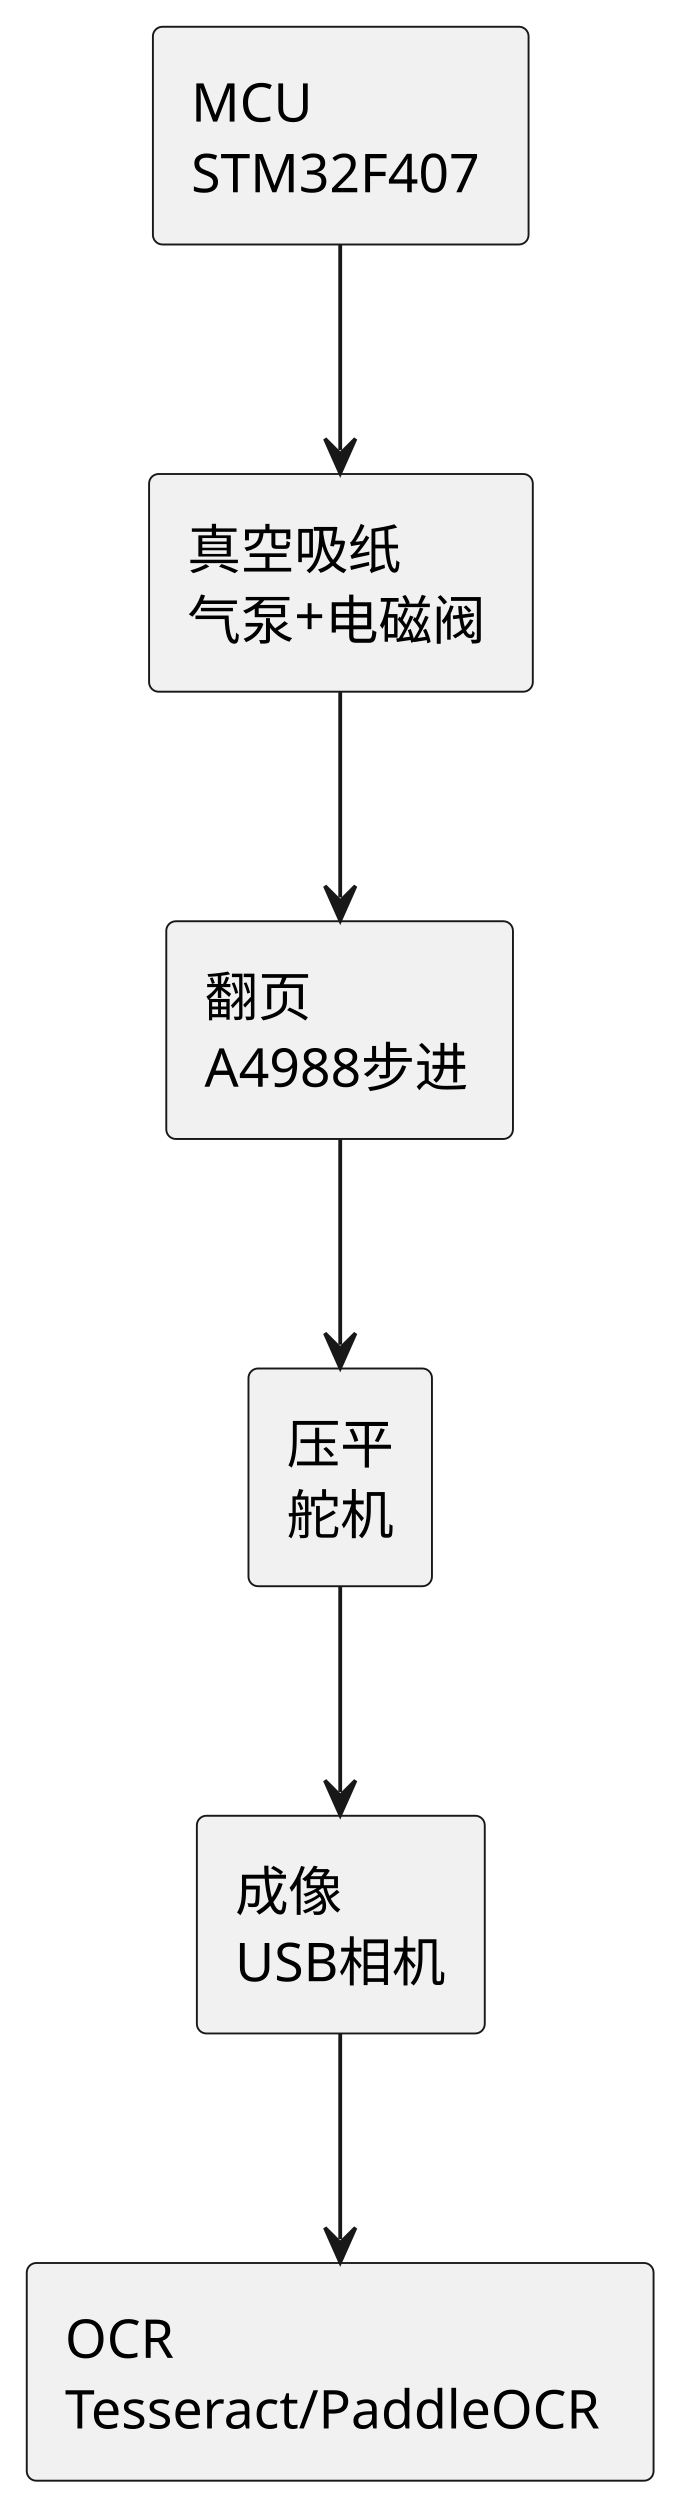
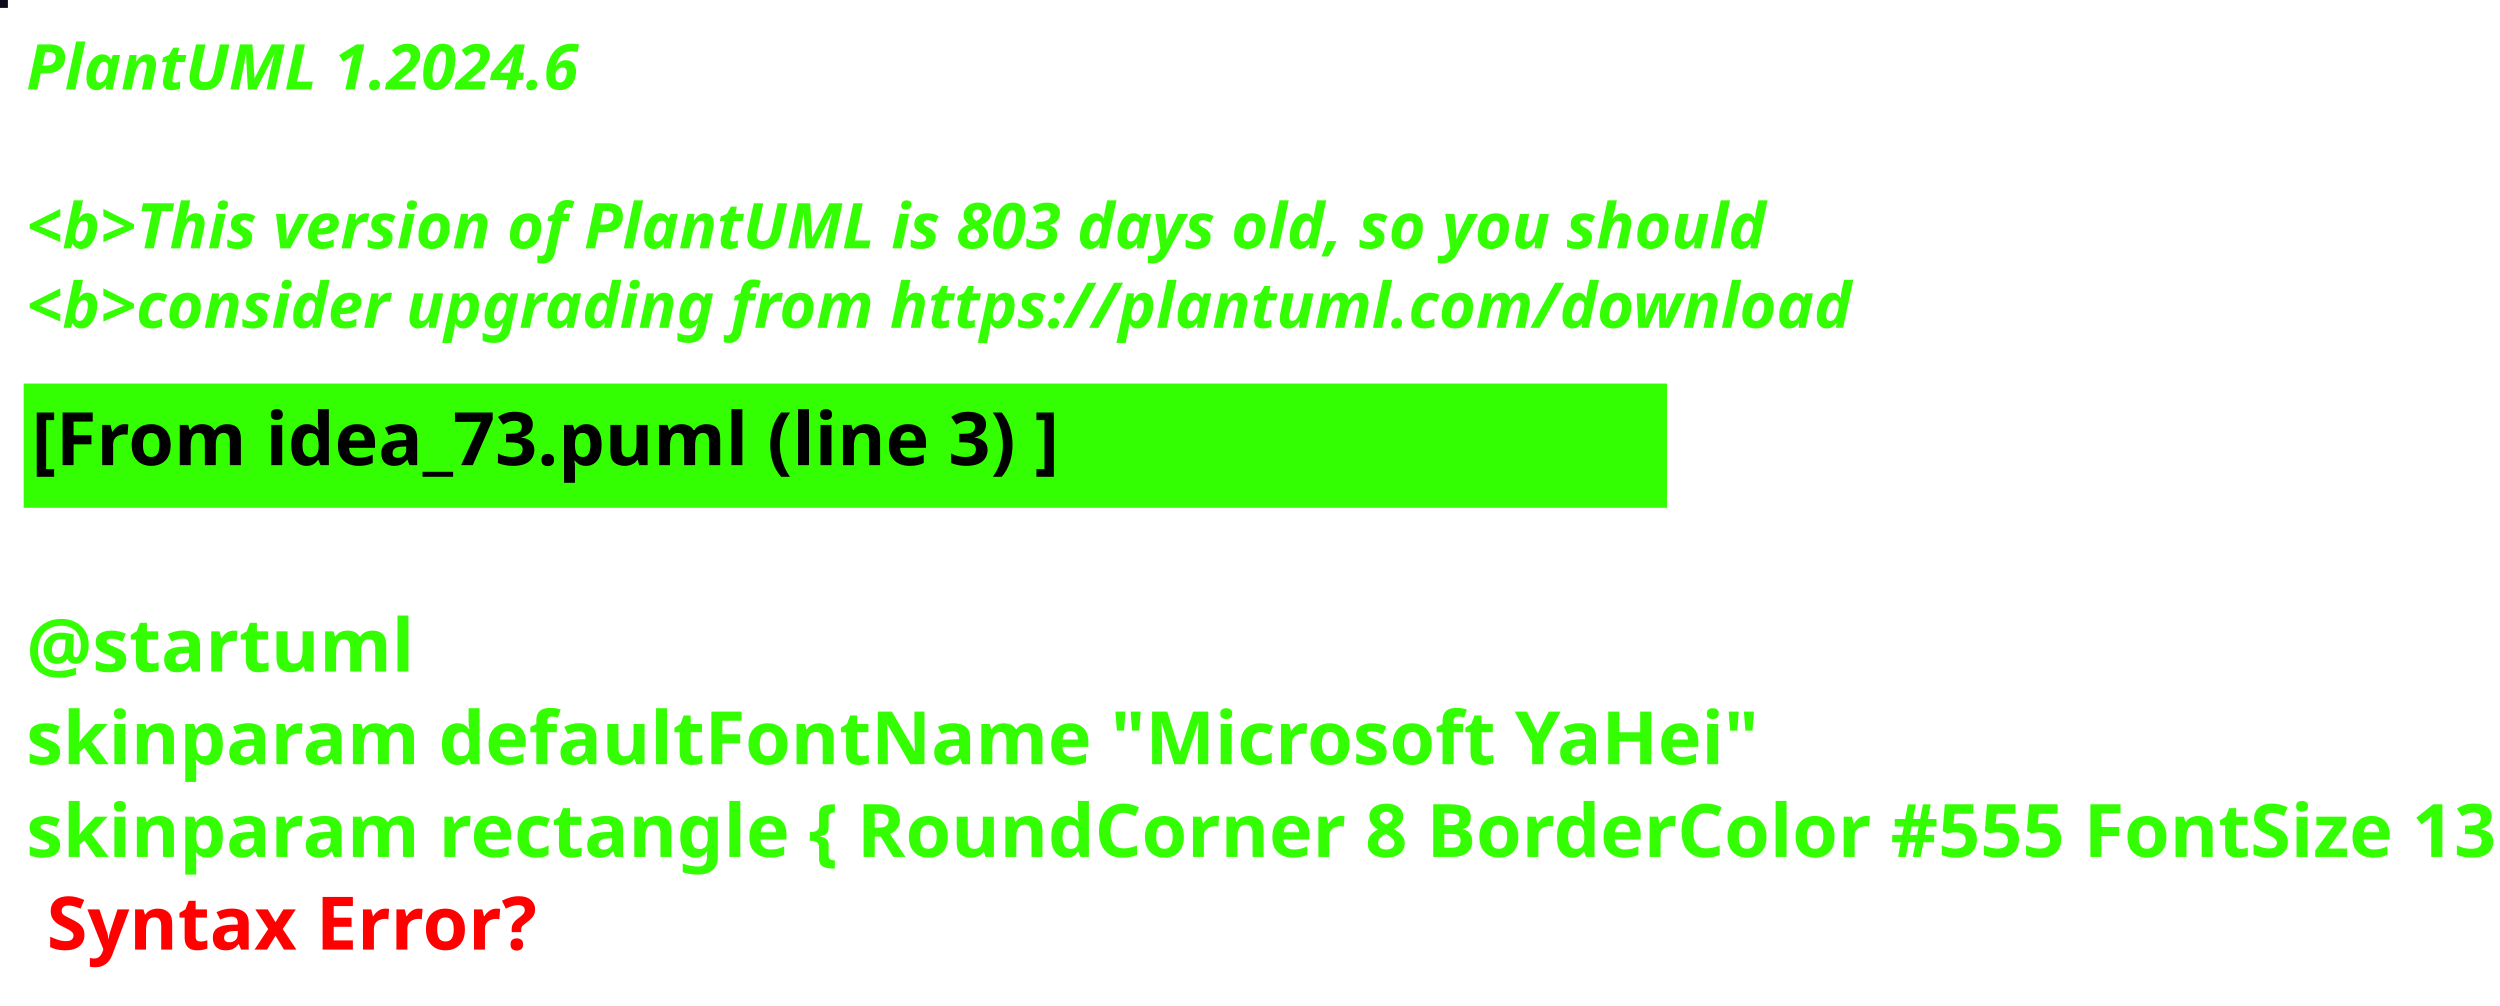
- <svg xmlns="http://www.w3.org/2000/svg" contentStyleType="text/css" height="654px" preserveAspectRatio="none" style="width:176px;height:654px;background:#FFFFFF;" version="1.1" viewBox="0 0 176 654" width="176px" zoomAndPan="magnify">
+ <svg xmlns="http://www.w3.org/2000/svg" contentStyleType="text/css" height="191px" preserveAspectRatio="none" style="width:475px;height:191px;background:#000000;" version="1.1" viewBox="0 0 475 191" width="475px" zoomAndPan="magnify">
  <defs />
  <g>
-     <g id="elem_n0">
-       <rect fill="#F1F1F1" height="56.955" rx="2.5" ry="2.5" style="stroke:#181818;stroke-width:0.5;" width="98.272" x="40" y="7" />
-       <text fill="#000000" font-family="Microsoft YaHei" font-size="14" lengthAdjust="spacing" textLength="33.496" x="50" y="31.814">MCU</text>
-       <text fill="#000000" font-family="Microsoft YaHei" font-size="14" lengthAdjust="spacing" textLength="78.272" x="50" y="50.291">STM32F407</text>
-     </g>
-     <g id="elem_n1">
-       <rect fill="#F1F1F1" height="56.955" rx="2.5" ry="2.5" style="stroke:#181818;stroke-width:0.5;" width="100.384" x="39" y="124" />
-       <text fill="#000000" font-family="Microsoft YaHei" font-size="14" lengthAdjust="spacing" textLength="56" x="49" y="148.814">真空吸纸</text>
-       <text fill="#000000" font-family="Microsoft YaHei" font-size="14" lengthAdjust="spacing" textLength="80.384" x="49" y="167.291">气泵+电磁阀</text>
-     </g>
-     <g id="elem_n2">
-       <rect fill="#F1F1F1" height="56.955" rx="2.5" ry="2.5" style="stroke:#181818;stroke-width:0.5;" width="90.69" x="43.5" y="241" />
-       <text fill="#000000" font-family="Microsoft YaHei" font-size="14" lengthAdjust="spacing" textLength="28" x="53.5" y="265.813">翻页</text>
-       <text fill="#000000" font-family="Microsoft YaHei" font-size="14" lengthAdjust="spacing" textLength="70.69" x="53.5" y="284.291">A4988步进</text>
-     </g>
-     <g id="elem_n3">
-       <rect fill="#F1F1F1" height="56.955" rx="2.5" ry="2.5" style="stroke:#181818;stroke-width:0.5;" width="48" x="65" y="358" />
-       <text fill="#000000" font-family="Microsoft YaHei" font-size="14" lengthAdjust="spacing" textLength="28" x="75" y="382.813">压平</text>
-       <text fill="#000000" font-family="Microsoft YaHei" font-size="14" lengthAdjust="spacing" textLength="28" x="75" y="401.291">舵机</text>
-     </g>
-     <g id="elem_n4">
-       <rect fill="#F1F1F1" height="56.955" rx="2.5" ry="2.5" style="stroke:#181818;stroke-width:0.5;" width="75.316" x="51.5" y="475" />
-       <text fill="#000000" font-family="Microsoft YaHei" font-size="14" lengthAdjust="spacing" textLength="28" x="61.5" y="499.813">成像</text>
-       <text fill="#000000" font-family="Microsoft YaHei" font-size="14" lengthAdjust="spacing" textLength="55.316" x="61.5" y="518.291">USB相机</text>
-     </g>
-     <g id="elem_n5">
-       <rect fill="#F1F1F1" height="56.955" rx="2.5" ry="2.5" style="stroke:#181818;stroke-width:0.5;" width="163.972" x="7" y="592" />
-       <text fill="#000000" font-family="Microsoft YaHei" font-size="14" lengthAdjust="spacing" textLength="29.914" x="17" y="616.813">OCR</text>
-       <text fill="#000000" font-family="Microsoft YaHei" font-size="14" lengthAdjust="spacing" textLength="143.972" x="17" y="635.291">Tesseract/PaddleOCR</text>
-     </g>
-     <g id="link_n0_n1">
-       <path d="M89,64.05 C89,82.12 89,99.67 89,117.78 " fill="none" id="n0-to-n1" style="stroke:#181818;stroke-width:1.0;" />
-       <polygon fill="#181818" points="89,123.78,93,114.78,89,118.78,85,114.78,89,123.78" style="stroke:#181818;stroke-width:1.0;" />
-     </g>
-     <g id="link_n1_n2">
-       <path d="M89,181.05 C89,199.12 89,216.67 89,234.78 " fill="none" id="n1-to-n2" style="stroke:#181818;stroke-width:1.0;" />
-       <polygon fill="#181818" points="89,240.78,93,231.78,89,235.78,85,231.78,89,240.78" style="stroke:#181818;stroke-width:1.0;" />
-     </g>
-     <g id="link_n2_n3">
-       <path d="M89,298.05 C89,316.12 89,333.67 89,351.78 " fill="none" id="n2-to-n3" style="stroke:#181818;stroke-width:1.0;" />
-       <polygon fill="#181818" points="89,357.78,93,348.78,89,352.78,85,348.78,89,357.78" style="stroke:#181818;stroke-width:1.0;" />
-     </g>
-     <g id="link_n3_n4">
-       <path d="M89,415.05 C89,433.12 89,450.67 89,468.78 " fill="none" id="n3-to-n4" style="stroke:#181818;stroke-width:1.0;" />
-       <polygon fill="#181818" points="89,474.78,93,465.78,89,469.78,85,465.78,89,474.78" style="stroke:#181818;stroke-width:1.0;" />
-     </g>
-     <g id="link_n4_n5">
-       <path d="M89,532.05 C89,550.12 89,567.67 89,585.78 " fill="none" id="n4-to-n5" style="stroke:#181818;stroke-width:1.0;" />
-       <polygon fill="#181818" points="89,591.78,93,582.78,89,586.78,85,582.78,89,591.78" style="stroke:#181818;stroke-width:1.0;" />
-     </g>
+     <rect fill="#0C0C1C" height="1" style="stroke:#0C0C1C;stroke-width:1.0;" width="1" x="0" y="0" />
+     <text fill="#33FF02" font-family="sans-serif" font-size="12" font-style="italic" font-weight="bold" lengthAdjust="spacing" textLength="105.375" x="5" y="17">PlantUML 1.2024.6</text>
+     <text fill="#33FF02" font-family="sans-serif" font-size="12" font-style="italic" font-weight="bold" lengthAdjust="spacing" textLength="3.334" x="5" y="32.094"> </text>
+     <text fill="#33FF02" font-family="sans-serif" font-size="12" font-style="italic" font-weight="bold" lengthAdjust="spacing" textLength="342.07" x="5" y="47.188">&lt;b&gt;This version of PlantUML is 803 days old, so you should</text>
+     <text fill="#33FF02" font-family="sans-serif" font-size="12" font-style="italic" font-weight="bold" lengthAdjust="spacing" textLength="344.01" x="5" y="62.281">&lt;b&gt;consider upgrading from https://plantuml.com/download</text>
+     <rect fill="#33FF02" height="22.609" style="stroke:#33FF02;stroke-width:1.0;" width="311.227" x="5" y="73.375" />
+     <text fill="#000000" font-family="sans-serif" font-size="14" font-weight="bold" lengthAdjust="spacing" textLength="189.814" x="6" y="88.375">[From idea_73.puml (line 3) ]</text>
+     <text fill="#33FF02" font-family="sans-serif" font-size="14" font-weight="bold" lengthAdjust="spacing" textLength="3.89" x="5" y="109.984"> </text>
+     <text fill="#33FF02" font-family="sans-serif" font-size="14" font-weight="bold" lengthAdjust="spacing" textLength="68.886" x="5" y="127.594">@startuml</text>
+     <text fill="#33FF02" font-family="sans-serif" font-size="14" font-weight="bold" lengthAdjust="spacing" textLength="311.227" x="5" y="145.203">skinparam defaultFontName "Microsoft YaHei"</text>
+     <text fill="#33FF02" font-family="sans-serif" font-size="14" font-weight="bold" lengthAdjust="spacing" text-decoration="wavy underline" textLength="463.682" x="5" y="162.812">skinparam rectangle { RoundCorner 8 BorderColor #555 FontSize 13 }</text>
+     <text fill="#FF0000" font-family="sans-serif" font-size="14" font-weight="bold" lengthAdjust="spacing" textLength="92.586" x="8.89" y="180.422">Syntax Error?</text>
  </g>
</svg>
